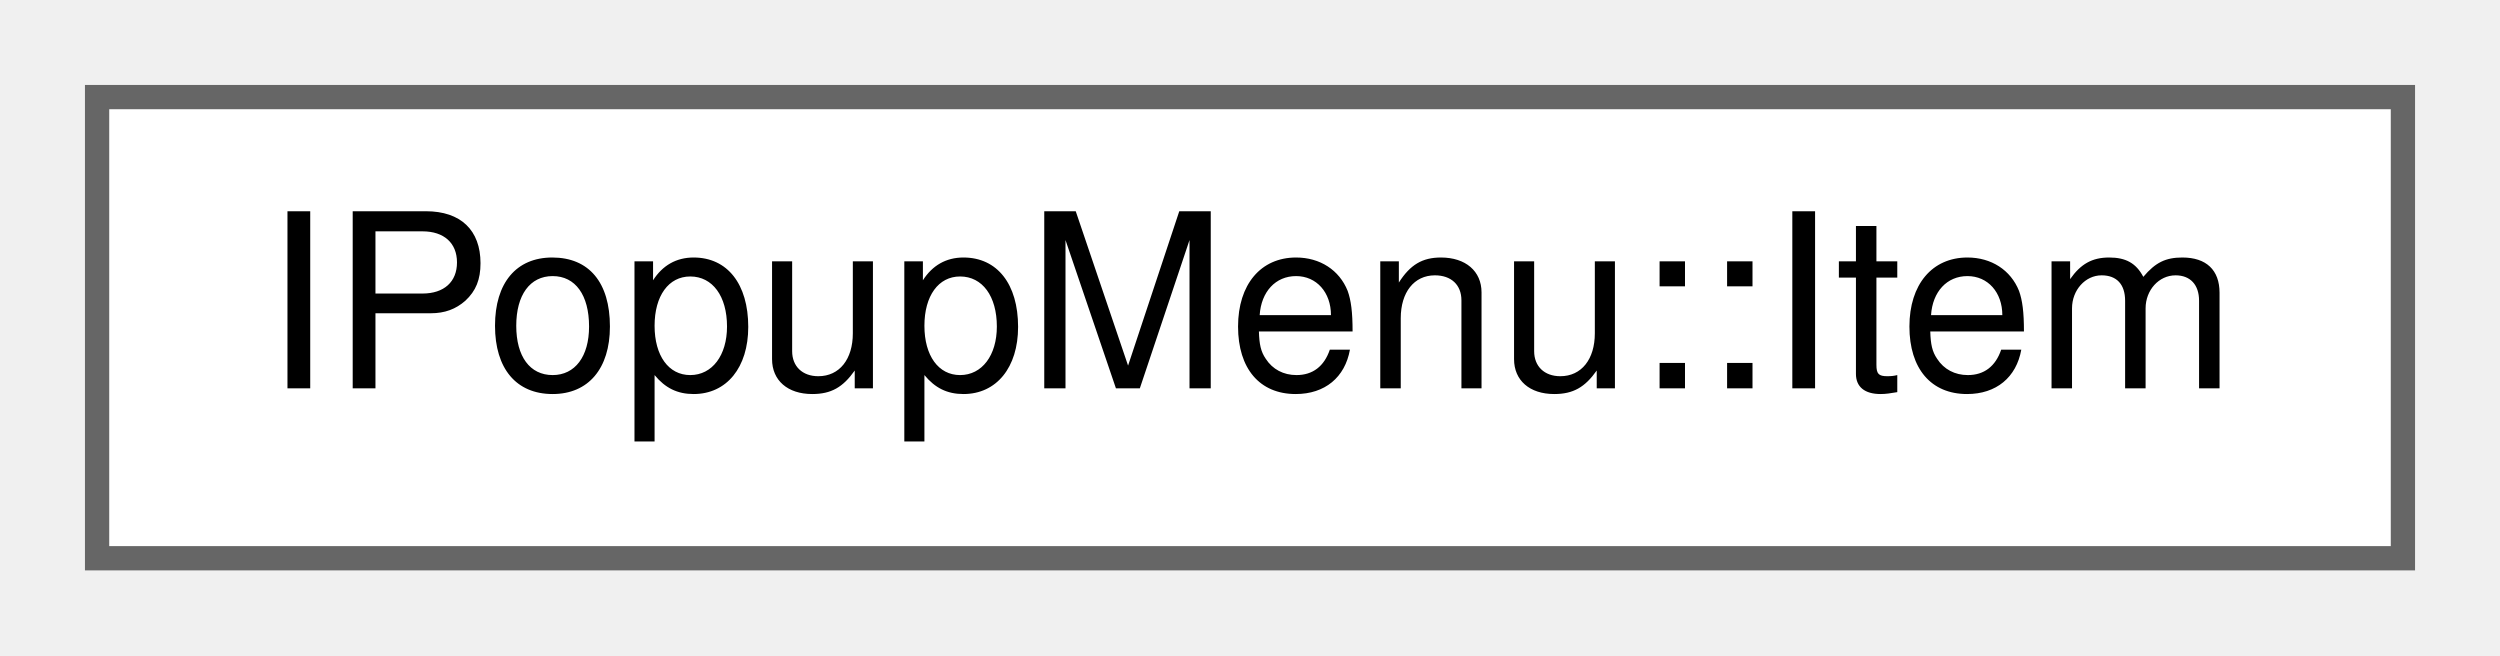
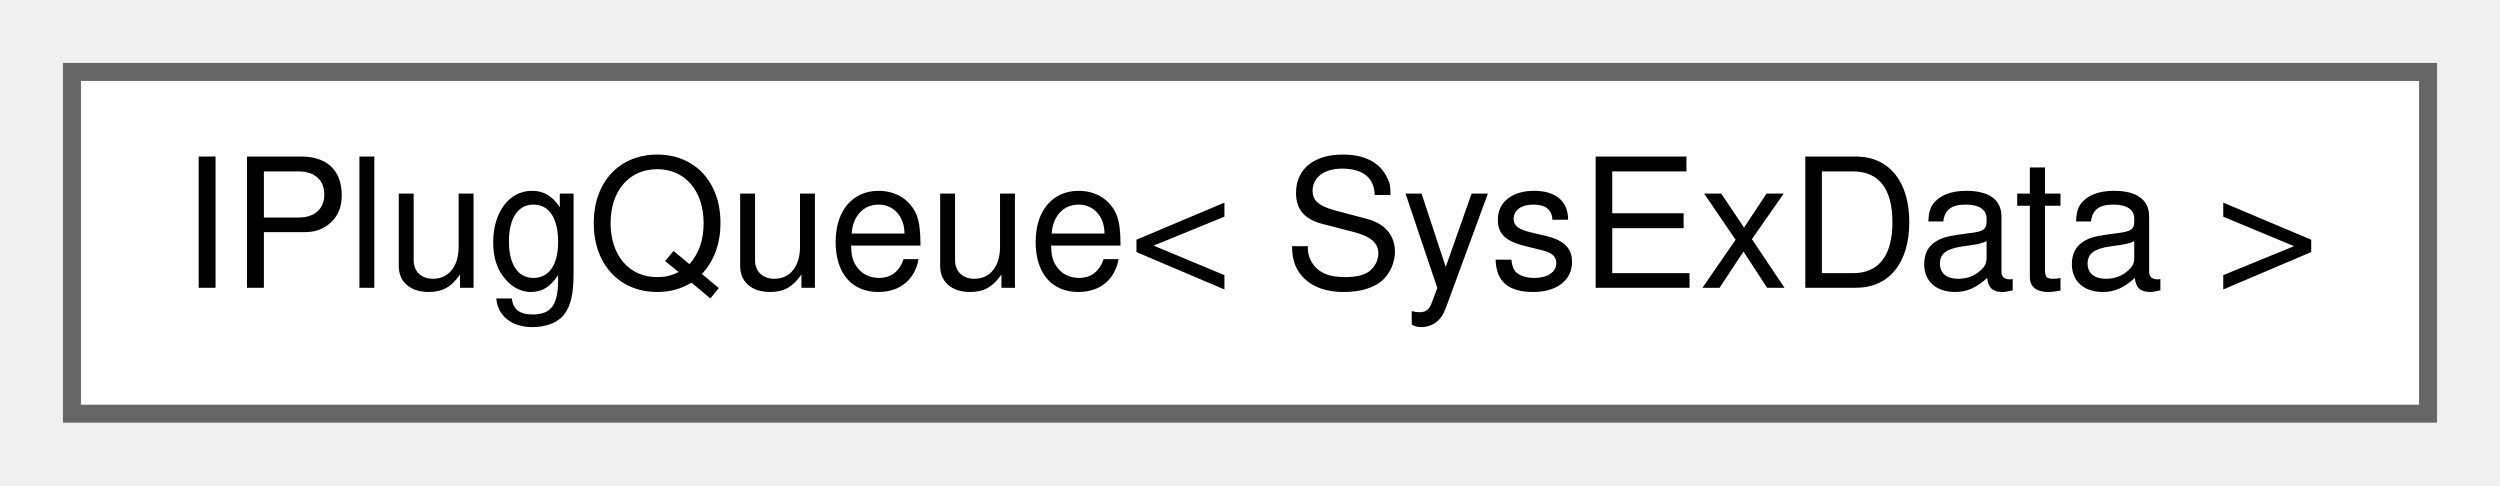
- <svg xmlns="http://www.w3.org/2000/svg" xmlns:xlink="http://www.w3.org/1999/xlink" width="103pt" height="27pt" viewBox="0.00 0.00 103.00 27.00">
+ <svg xmlns="http://www.w3.org/2000/svg" xmlns:xlink="http://www.w3.org/1999/xlink" width="139pt" height="27pt" viewBox="0.00 0.00 139.00 27.00">
  <g id="graph0" class="graph" transform="scale(1 1) rotate(0) translate(4 23)">
    <g id="node1" class="node">
      <g id="a_node1">
-         <a xlink:href="class_i_popup_menu_1_1_item.html" target="_top" xlink:title="A class to specify an item of a pop up menu.">
-           <polygon fill="white" stroke="#666666" points="95,-19 0,-19 0,0 95,0 95,-19" />
-           <text text-anchor="middle" x="47.5" y="-7" font-family="Helvetica,sans-Serif" font-size="10.00">IPopupMenu::Item</text>
+         <a xlink:href="class_i_plug_queue.html" target="_top" xlink:title=" ">
+           <polygon fill="white" stroke="#666666" points="131,-19 0,-19 0,0 131,0 131,-19" />
+           <text text-anchor="middle" x="65.5" y="-7" font-family="Helvetica,sans-Serif" font-size="10.00">IPlugQueue&lt; SysExData &gt;</text>
        </a>
      </g>
    </g>
  </g>
</svg>
